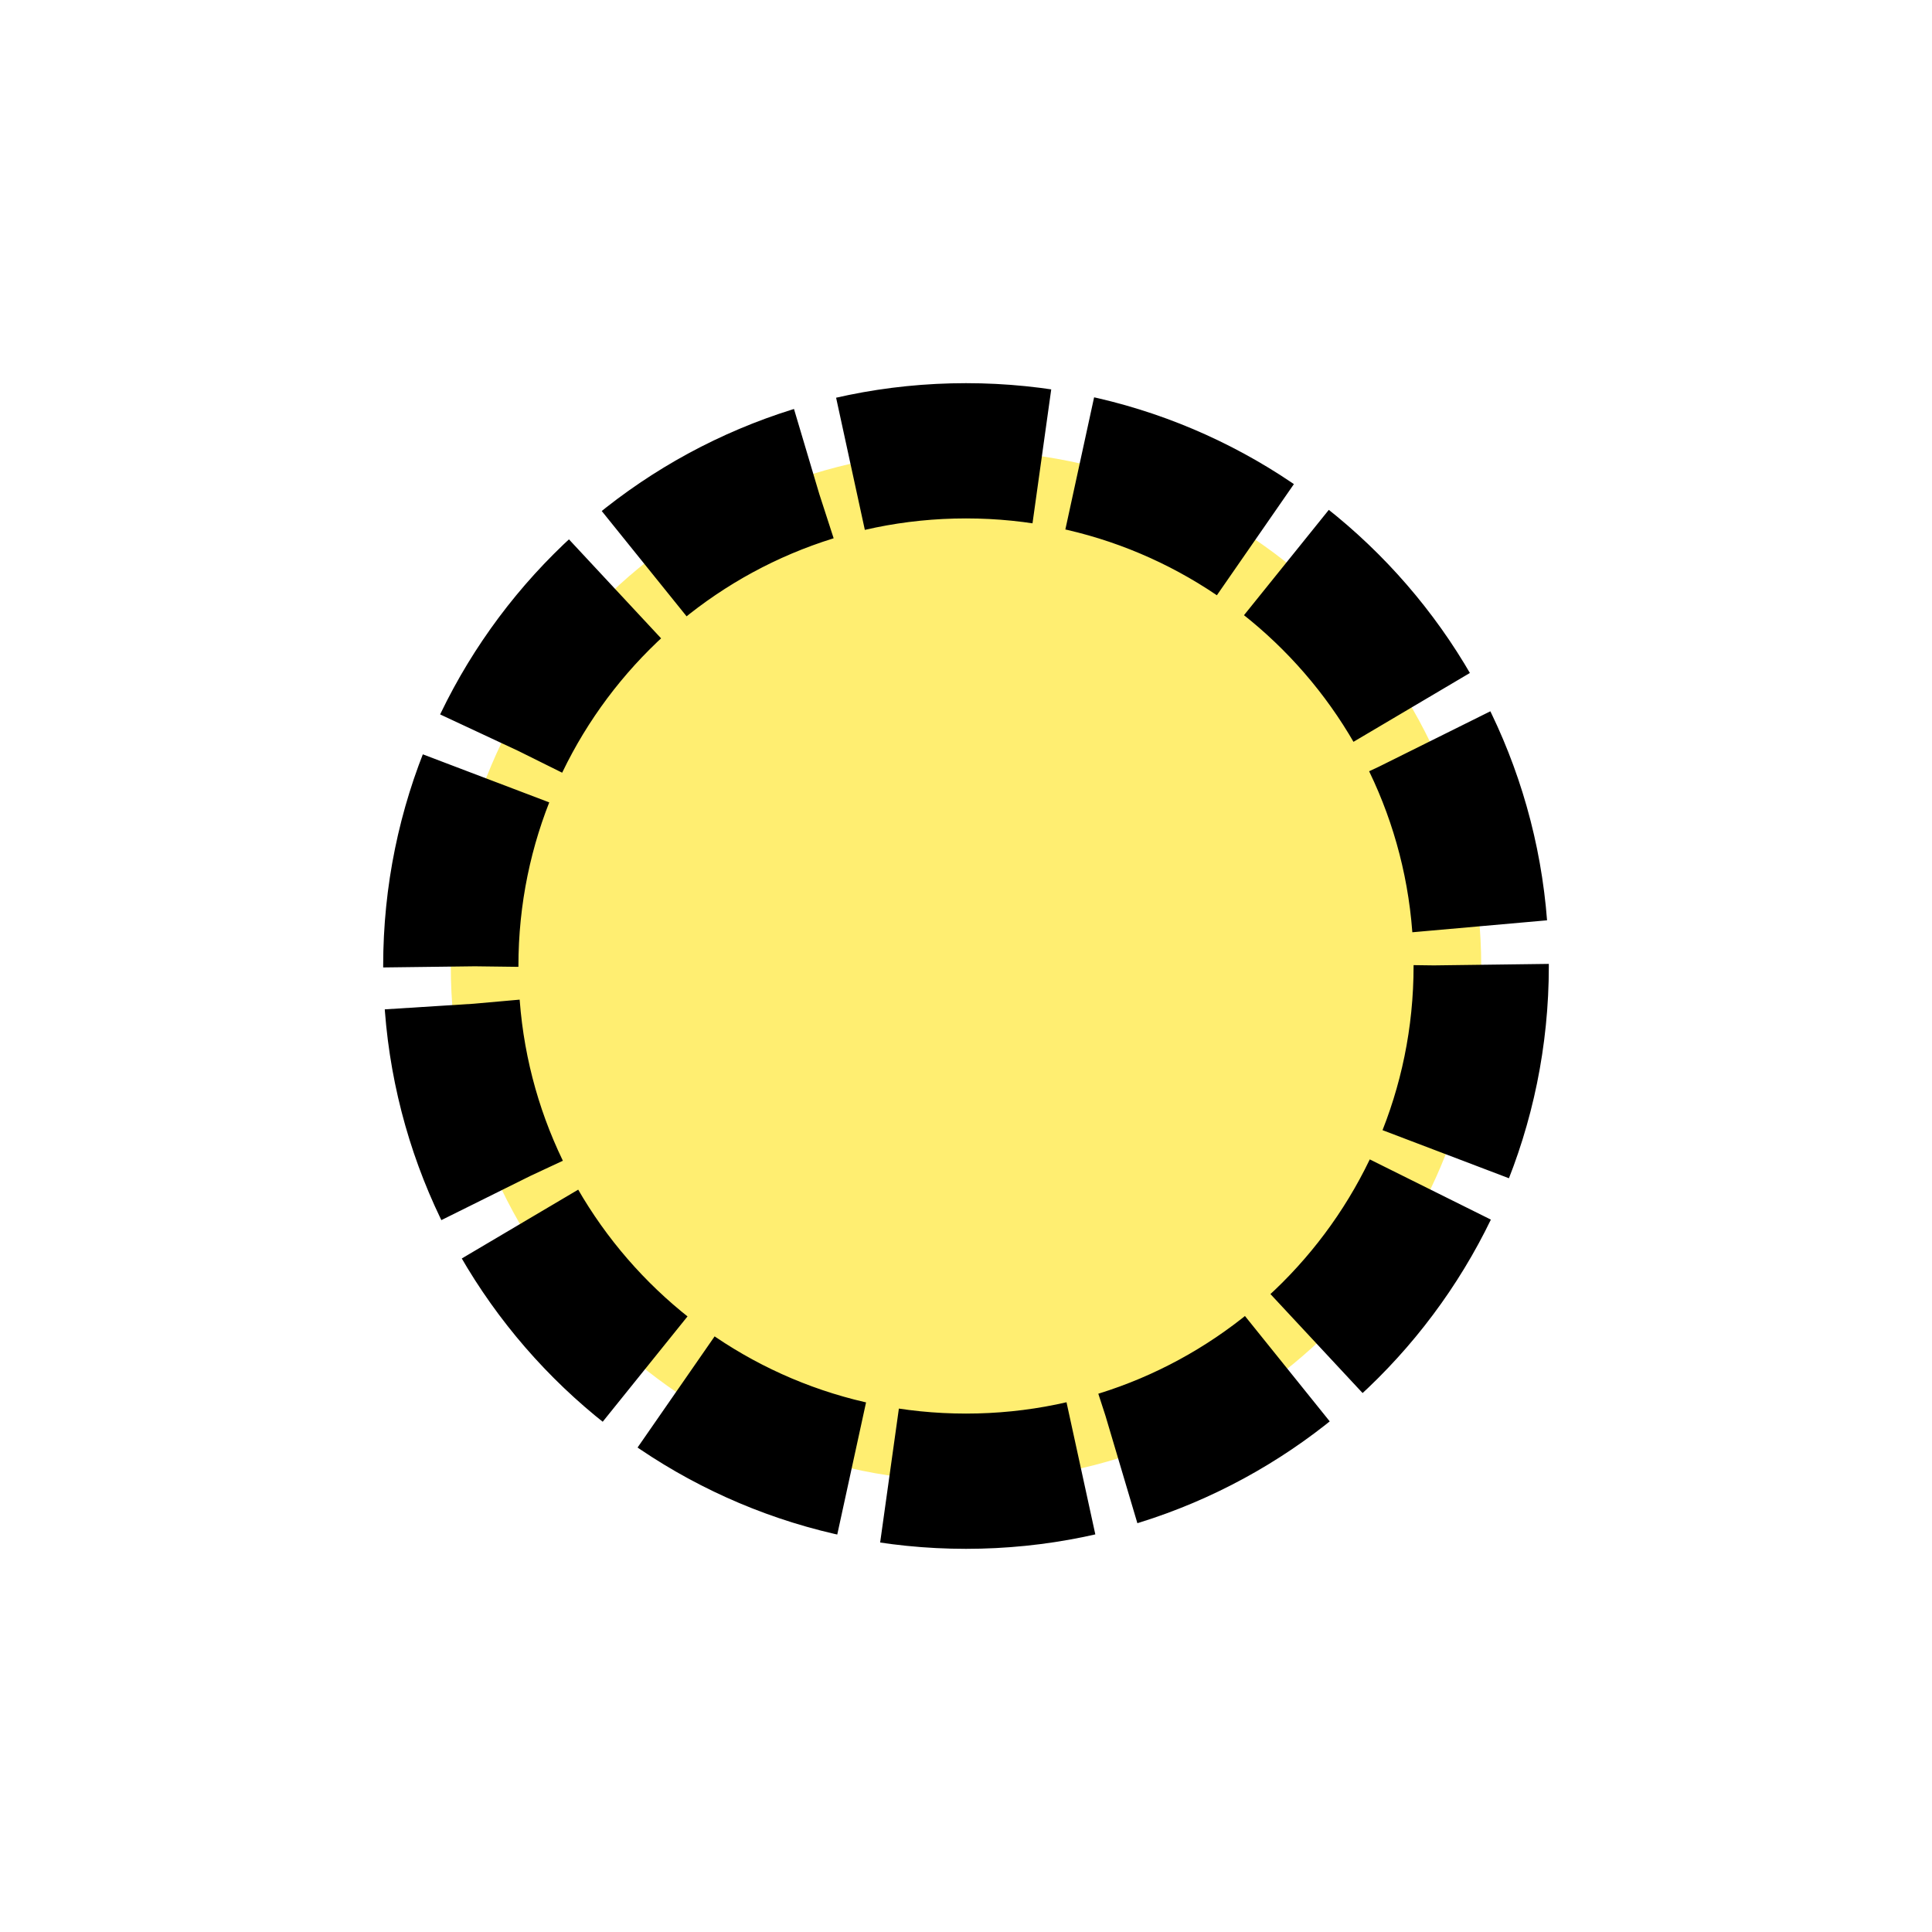
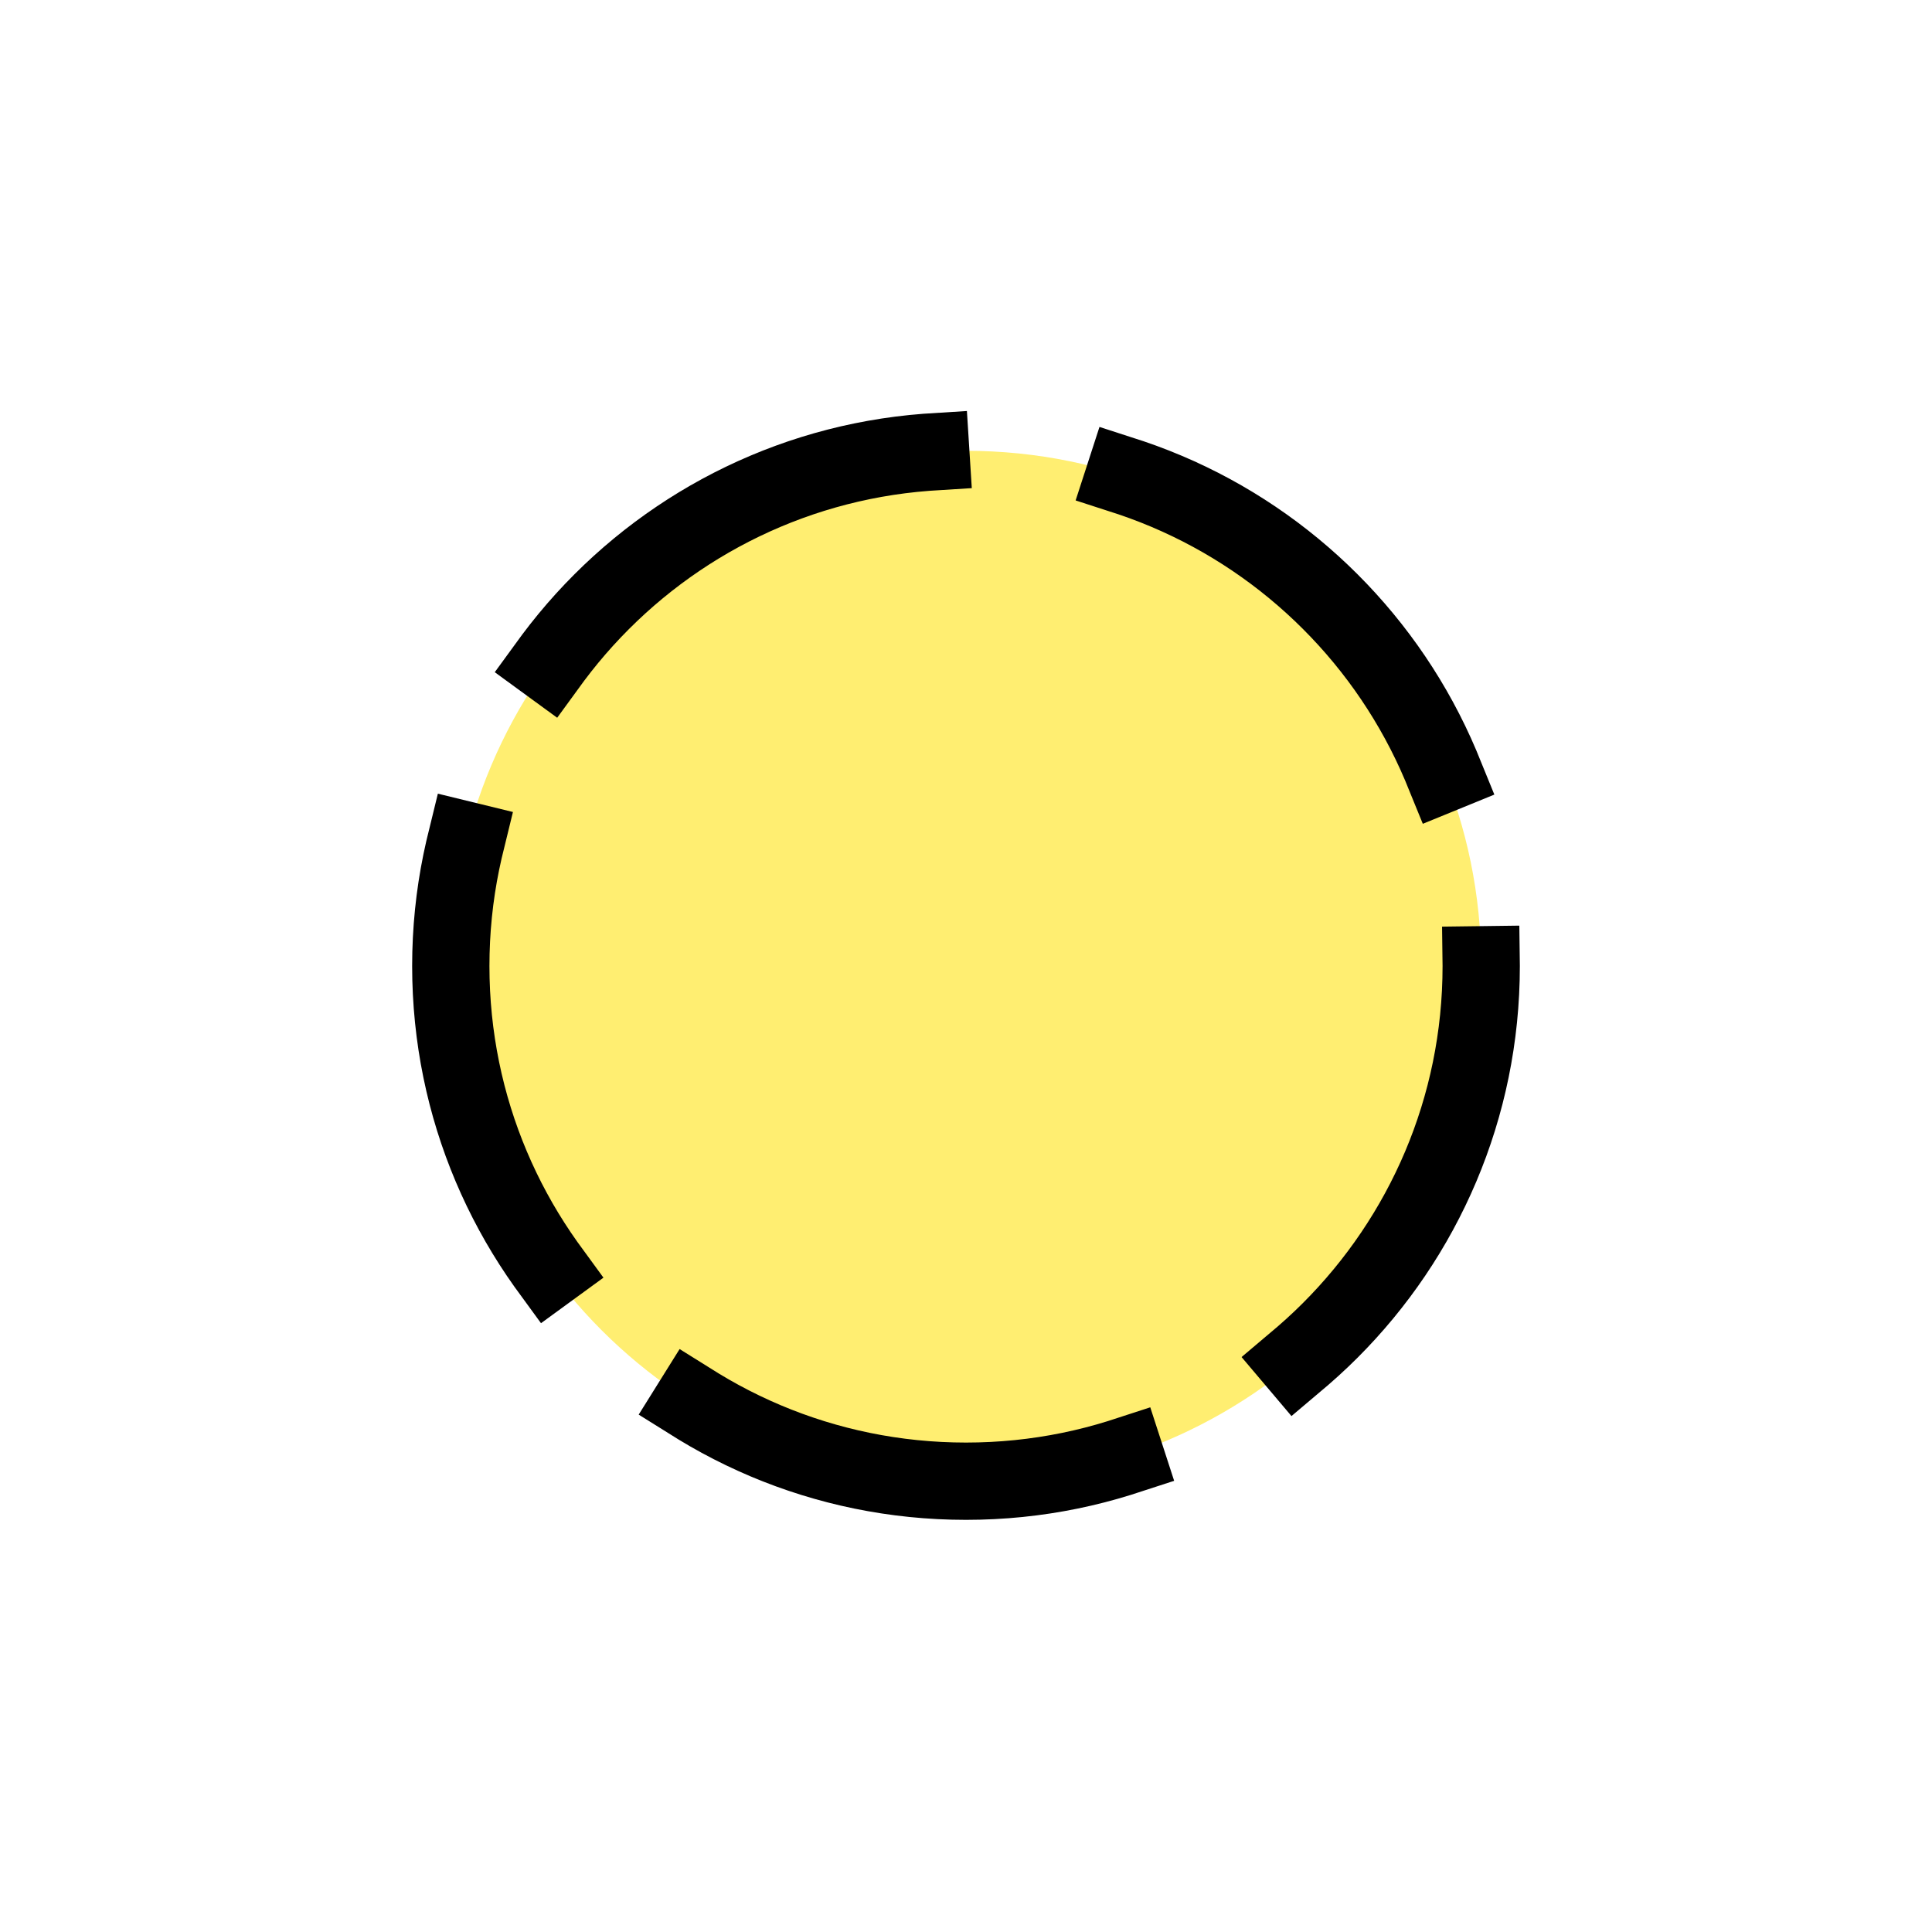
- <svg xmlns="http://www.w3.org/2000/svg" version="1.1" id="Layer_2" x="0px" y="0px" width="100px" height="100px" viewBox="0 0 100 100" enableBackground="new 0 0 100 100" xml:space="preserve">
+ <svg xmlns="http://www.w3.org/2000/svg" version="1.1" id="Layer_2" x="0px" y="0px" width="100px" height="100px" viewBox="0 0 100 100" enable-background="new 0 0 100 100" xml:space="preserve">
  <g>
    <circle fill="#FFEE71" cx="50" cy="50" r="26.667" />
-     <circle fill="none" stroke="#000000" stroke-width="7" stroke-miterlimit="10" stroke-dasharray="9.971,1.994" cx="50" cy="50" r="26.667" />
+   </g>
+   <g>
+     <circle fill="none" stroke="#000000" stroke-width="4" stroke-linecap="square" stroke-miterlimit="10" stroke-dasharray="23.35,10.152" cx="50" cy="50" r="26.667" />
  </g>
</svg>
